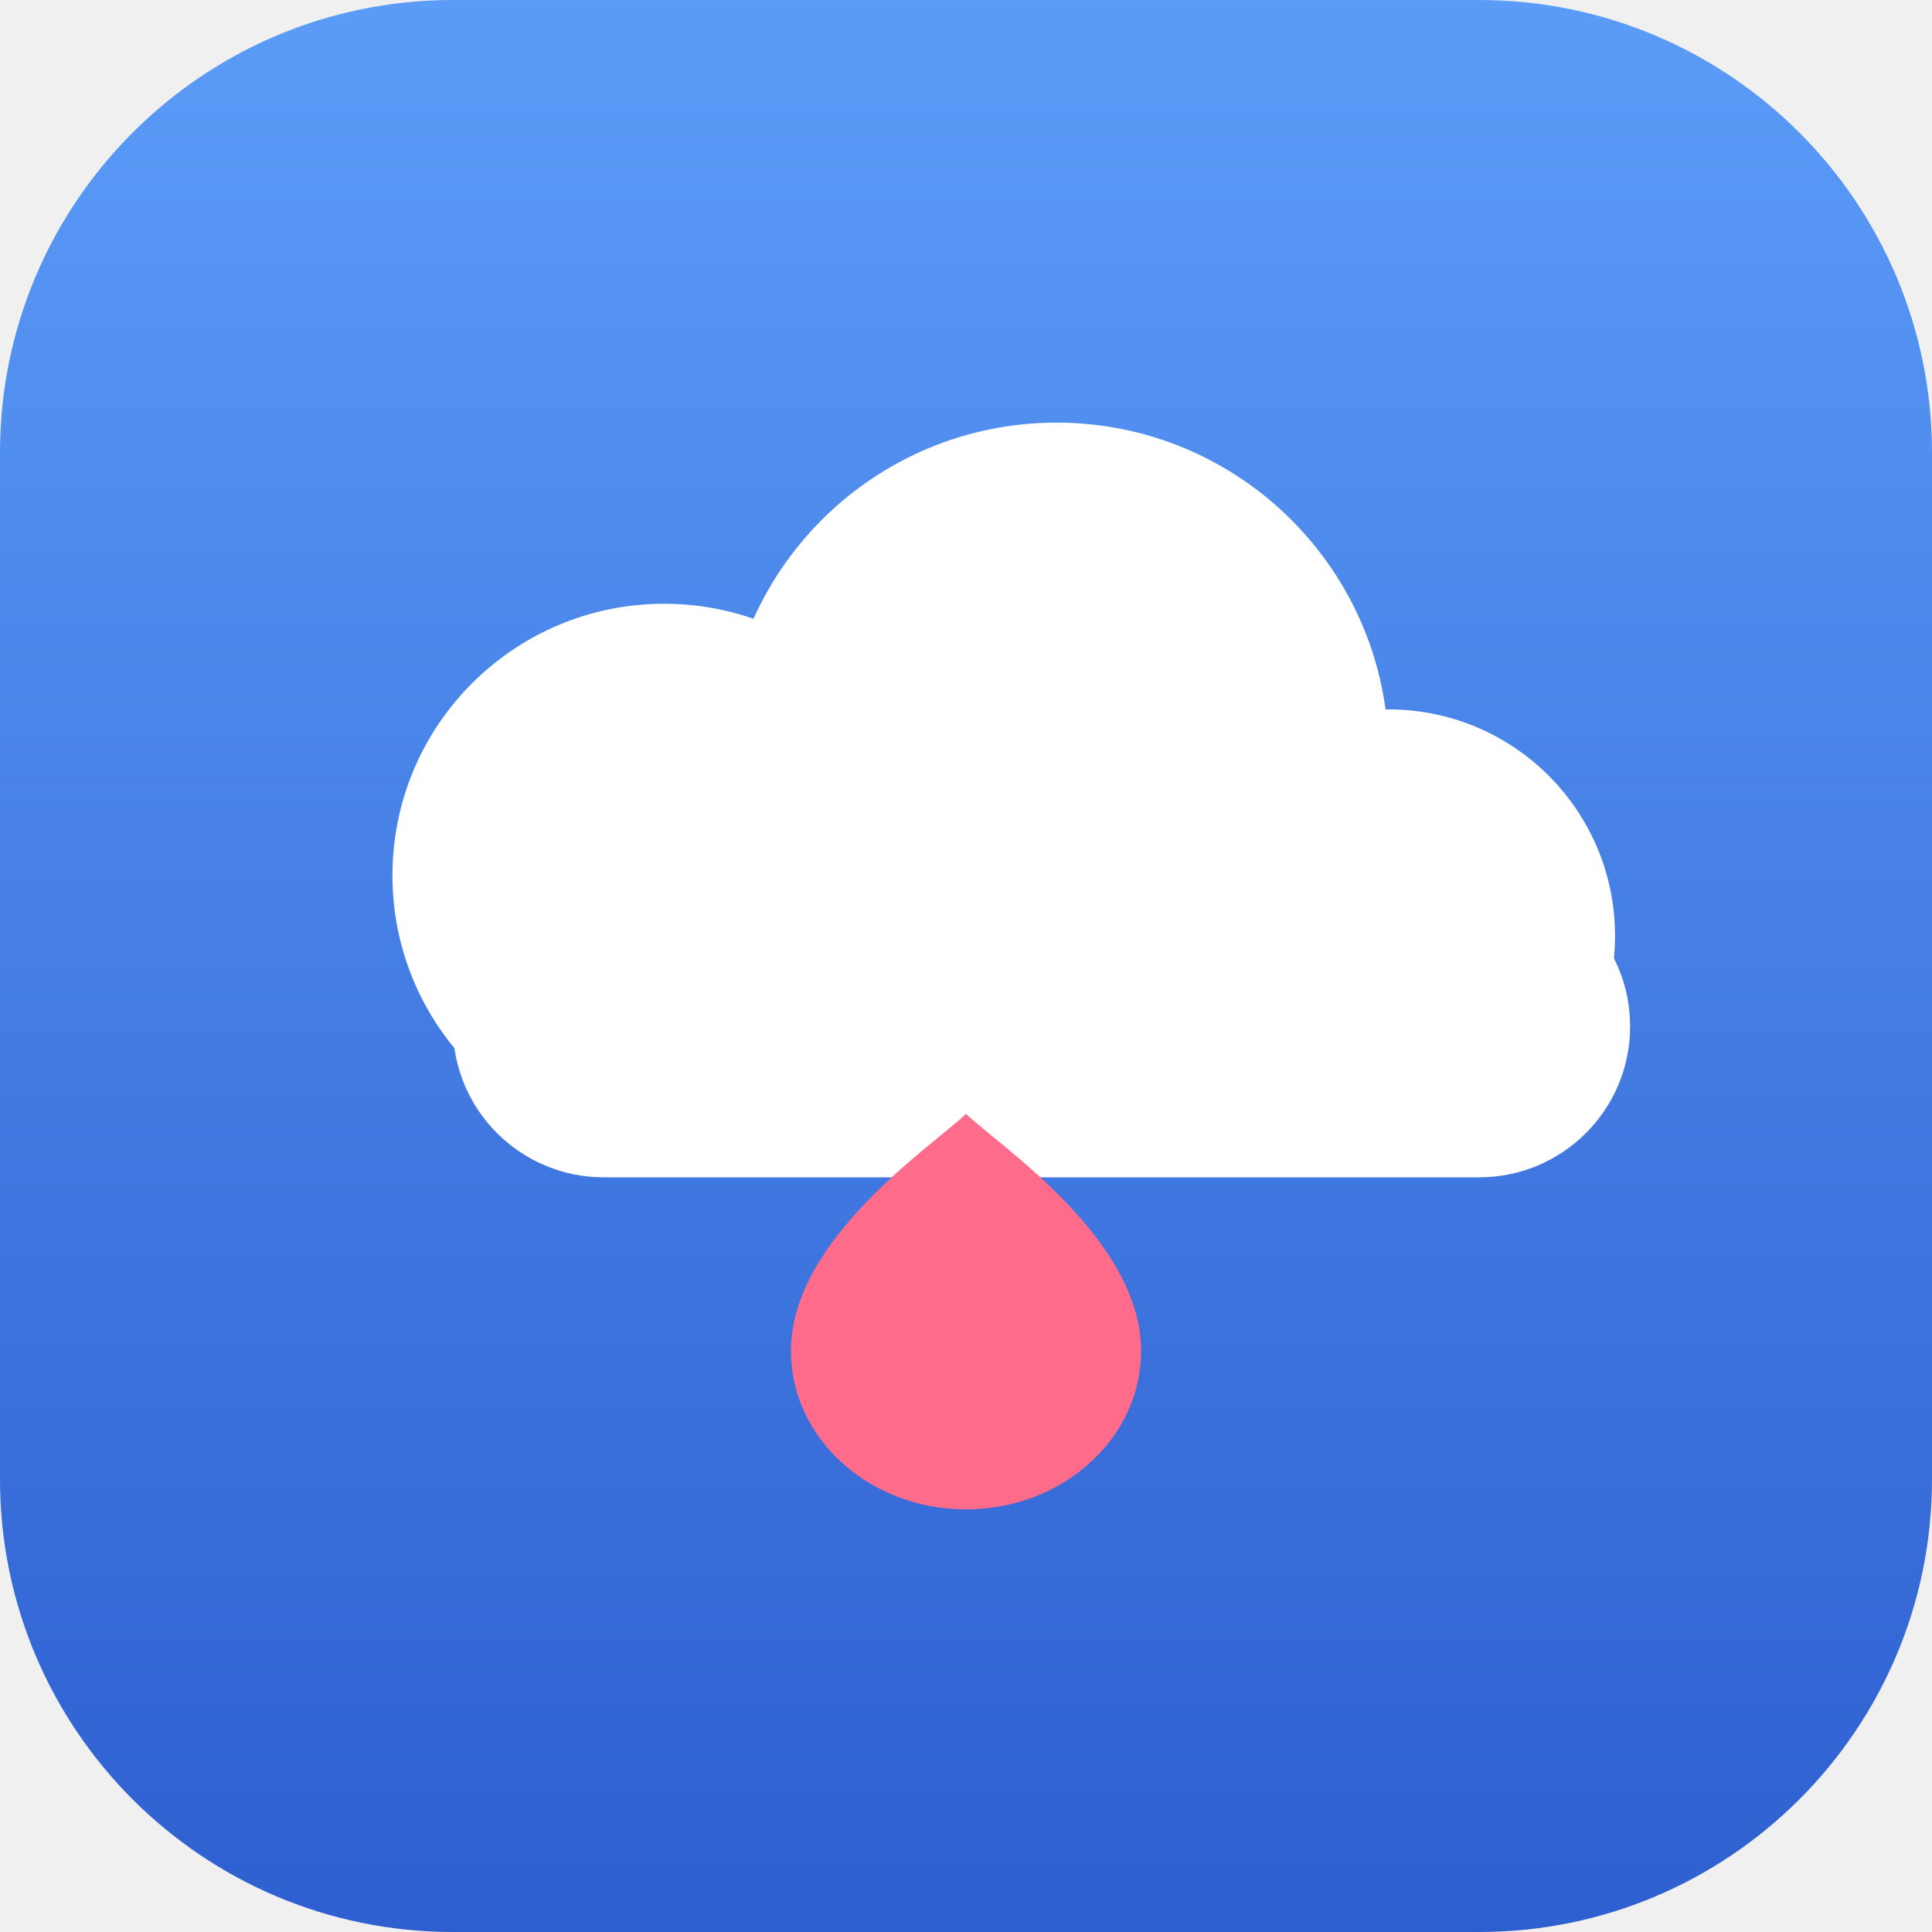
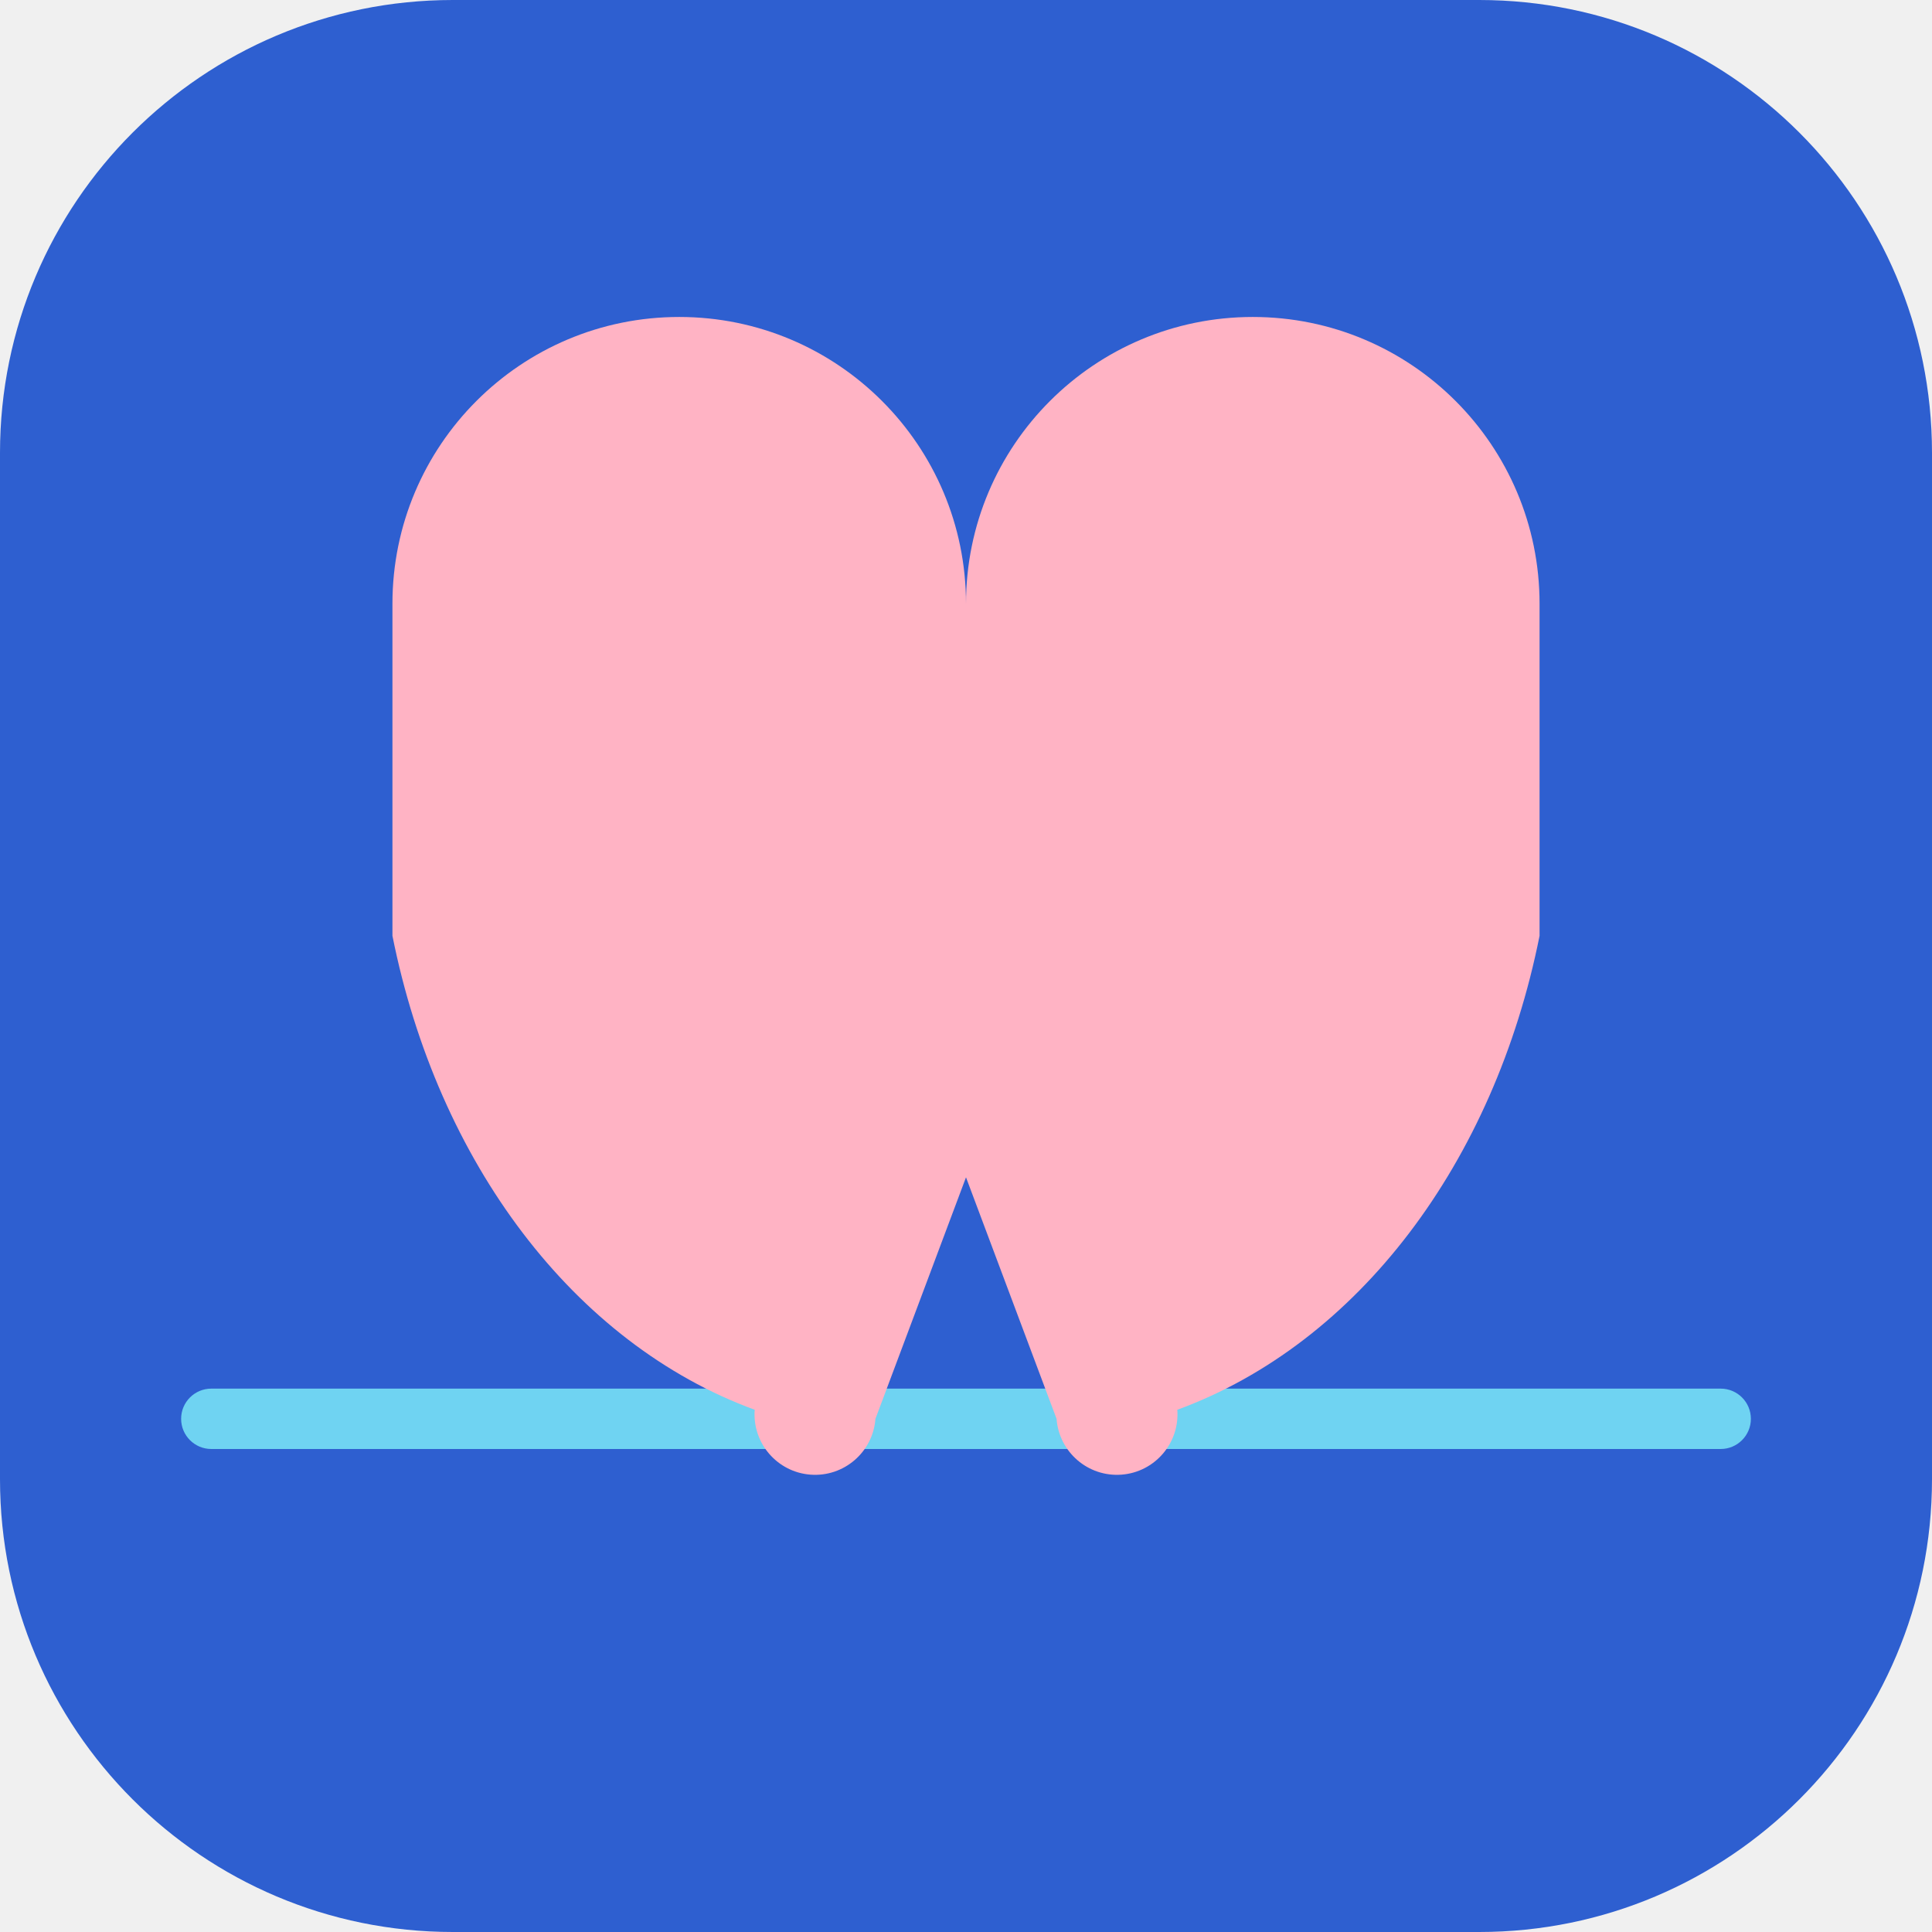
- <svg xmlns="http://www.w3.org/2000/svg" viewBox="0 0 128 128" width="128" height="128" role="img" aria-label="Whale Care">
-   <defs>
-     <linearGradient id="bg" x1="0" y1="0" x2="0" y2="1">
-       <stop offset="0" stop-color="#5B9CF8" />
-       <stop offset="1" stop-color="#2E5FD0" />
-     </linearGradient>
-   </defs>
-   <rect width="128" height="128" rx="30" fill="url(#bg)" />
-   <g fill="#FFFFFF">
-     <circle cx="44" cy="58" r="18" />
-     <circle cx="70" cy="50" r="22" />
-     <circle cx="92" cy="62" r="15" />
-     <rect x="30" y="58" width="78" height="20" rx="10" />
-   </g>
-   <path d="M64 100c-6.4 0-11.6-4.7-11.6-10.5 0-7.4 9.4-13.6 11.6-15.7 2.2 2.1 11.6 8.3 11.6 15.7C75.6 95.3 70.4 100 64 100z" fill="#FF6B8A" />
+ <svg xmlns="http://www.w3.org/2000/svg" width="128" height="128" viewBox="0 0 128 128" role="img" aria-label="小鲸鱼关心">
+   <rect width="128" height="128" rx="30" fill="#2E5FD0" />
+   <rect x="12" y="92" width="104" height="4" rx="2" fill="#6FD3F2" />
+   <path d="M26 40A19 19 0 0 1 64 40A19 19 0 0 1 102 40L102 62C99 77 90 89 78 93.4A4 4 0 0 1 70 94L64 78L58 94A4 4 0 0 1 50 93.4C38 89 29 77 26 62Z" fill="#FFB3C4" />
</svg>
